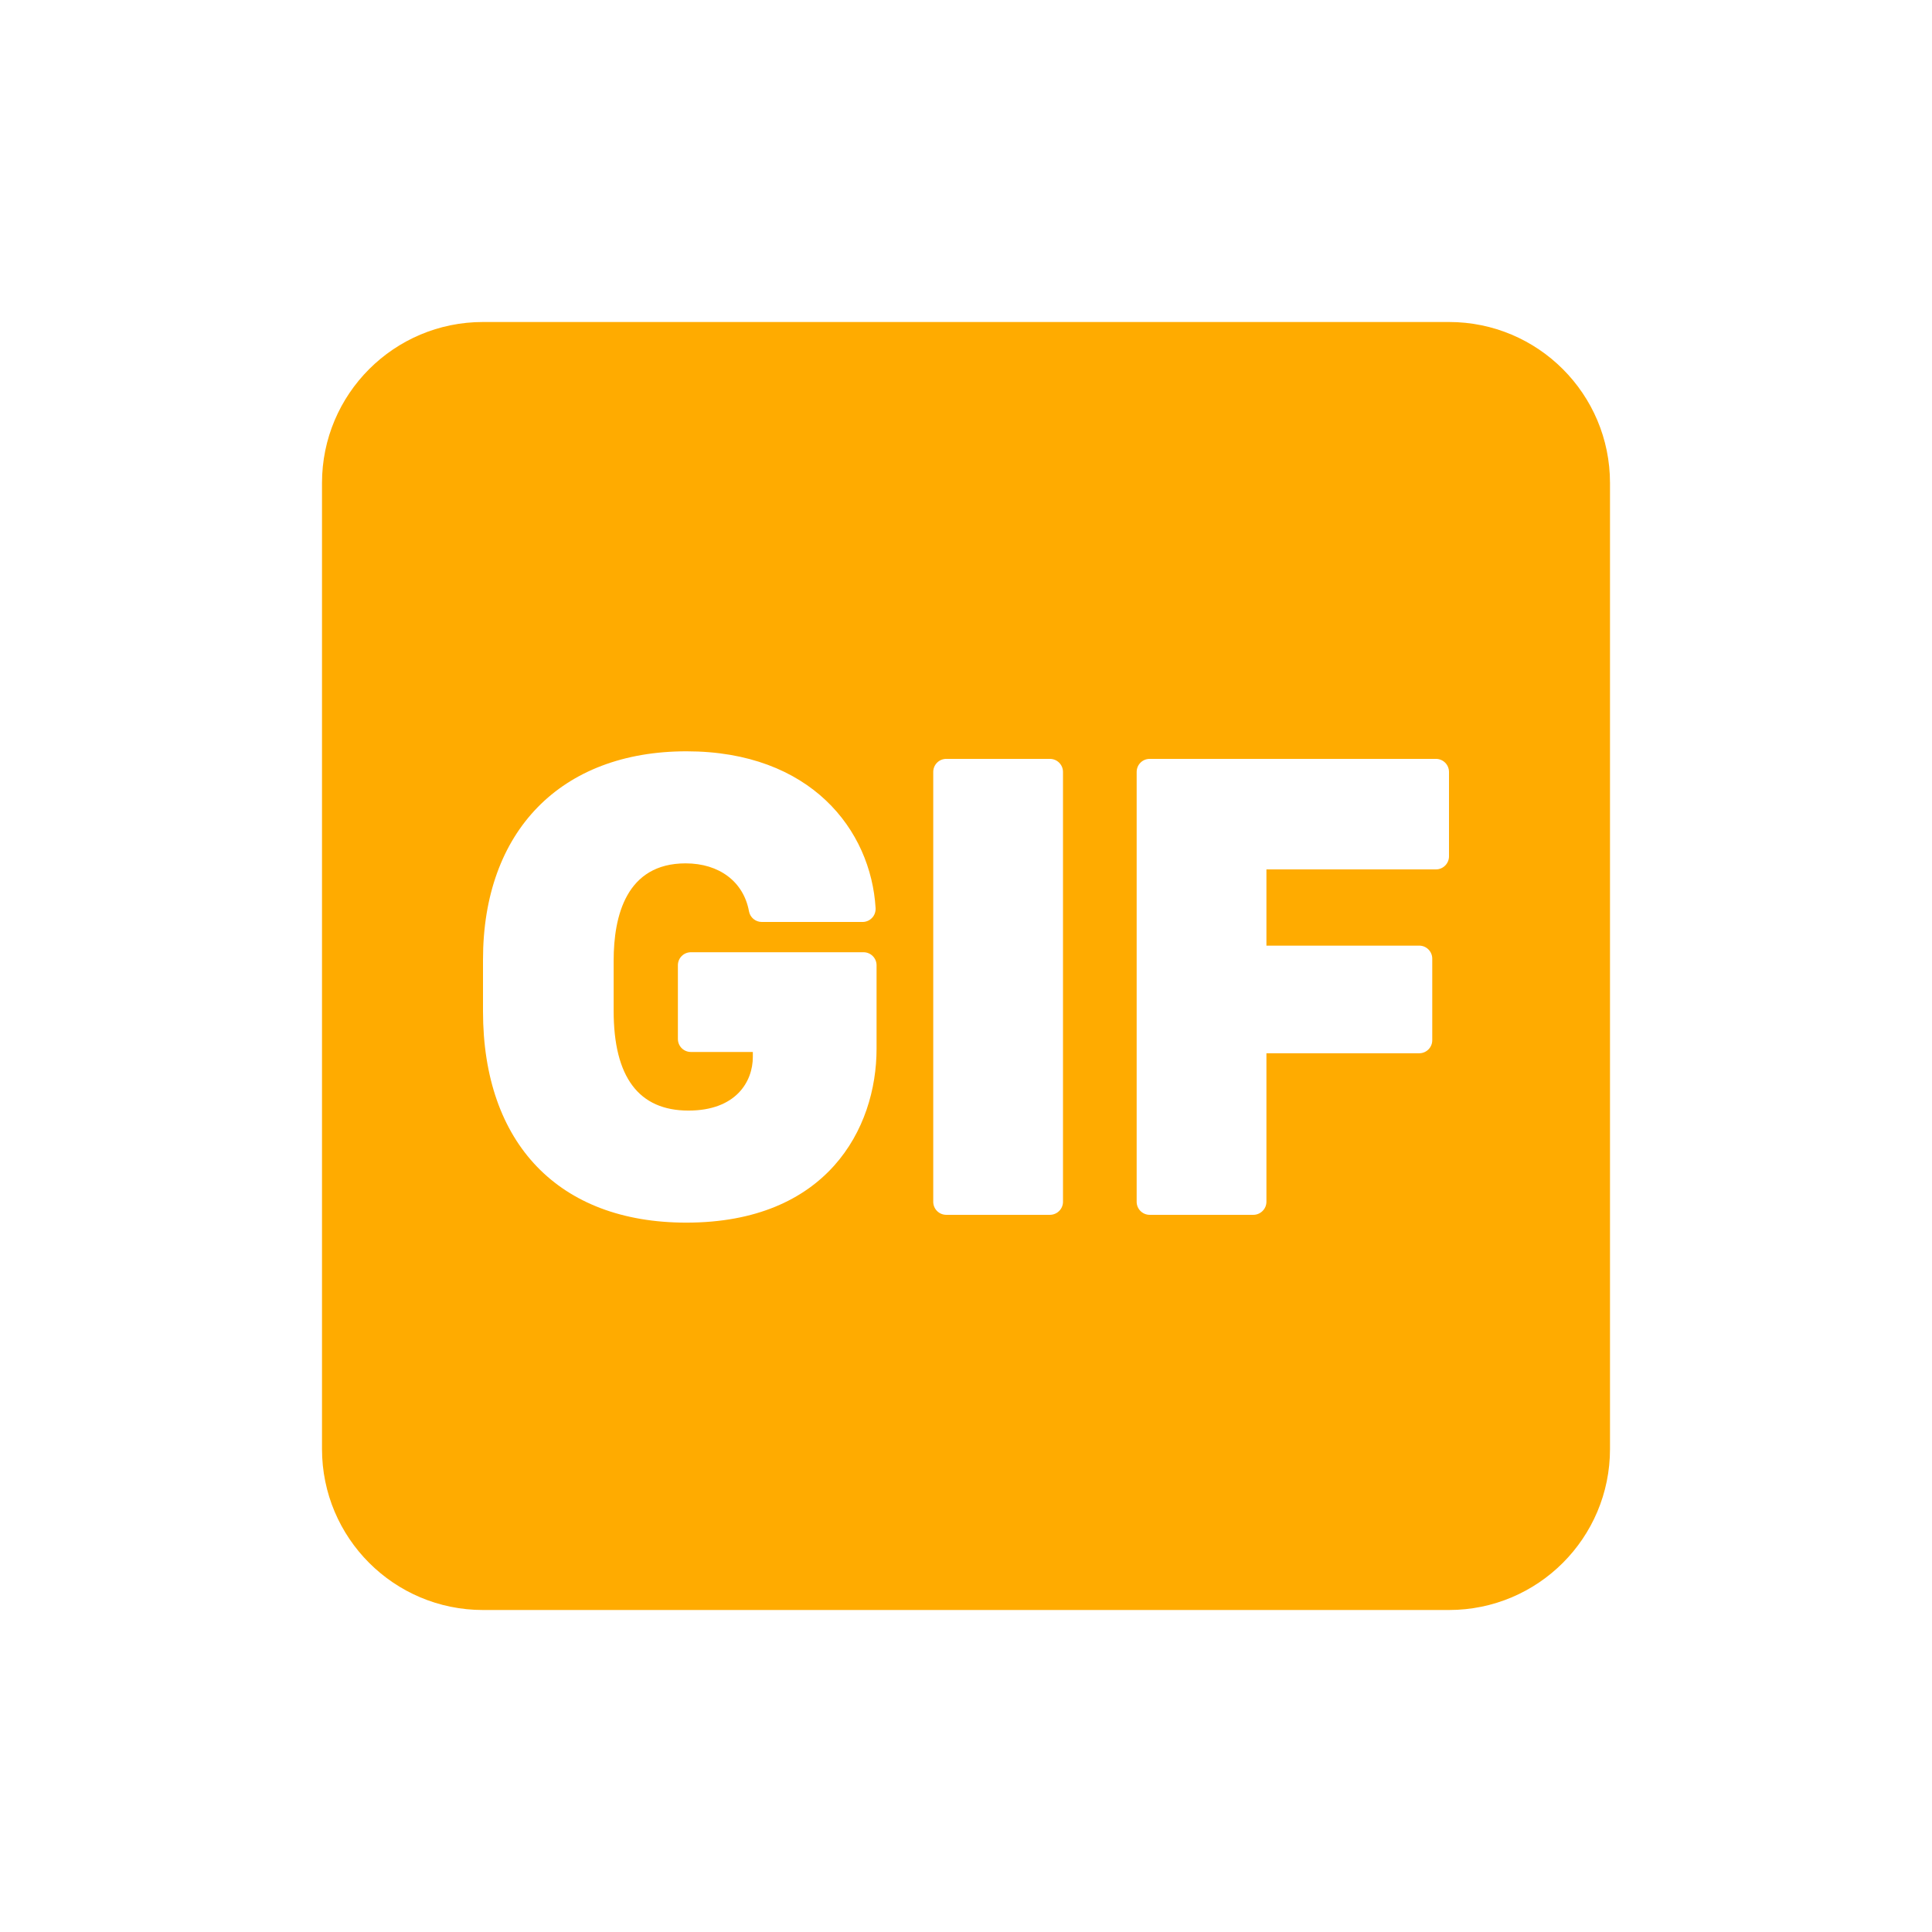
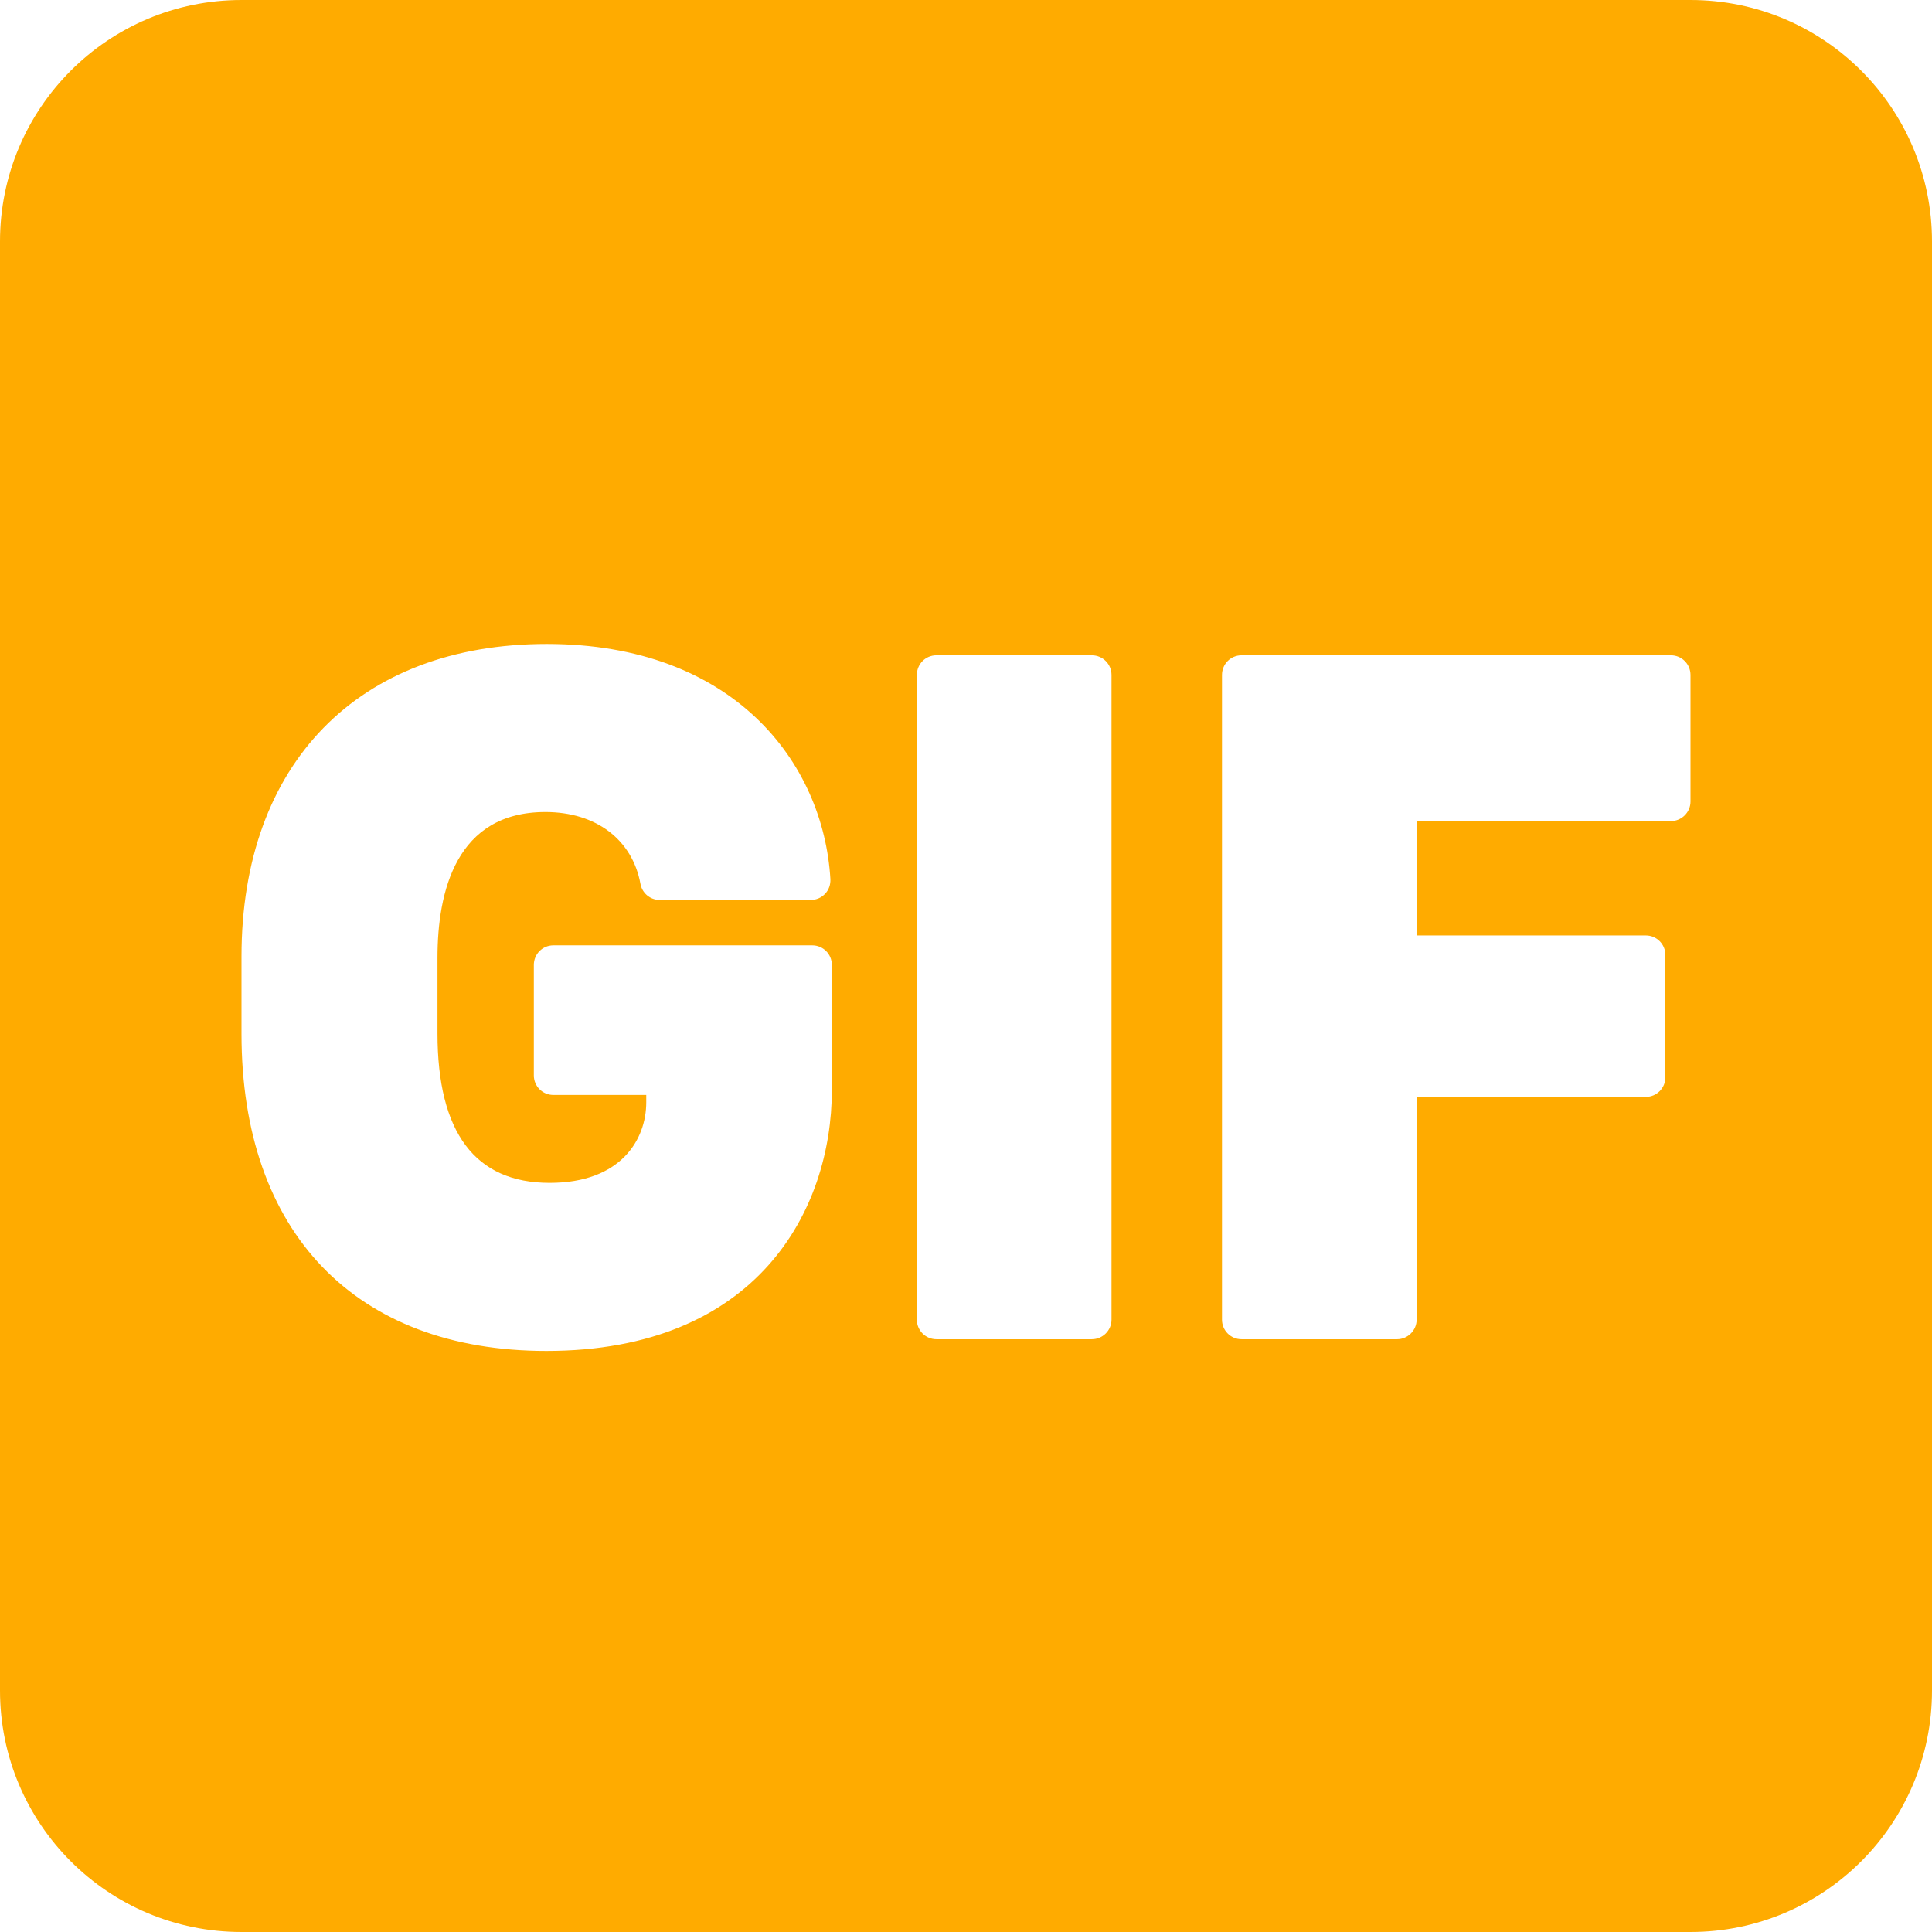
- <svg xmlns="http://www.w3.org/2000/svg" width="24" height="24" viewBox="0 0 24 24">
-   <path fill="#FFAB00" fill-rule="evenodd" d="M6,4 L18,4 C19.105,4 20,4.895 20,6 L20,18 C20,19.105 19.105,20 18,20 L6,20 C4.895,20 4,19.105 4,18 L4,6 C4,4.895 4.895,4 6,4 Z M13.042,15.091 L11.755,15.091 C11.665,15.091 11.593,15.018 11.593,14.929 L11.593,9.59 C11.593,9.499 11.665,9.427 11.755,9.427 L13.042,9.427 C13.132,9.427 13.205,9.499 13.205,9.59 L13.205,14.929 C13.205,15.018 13.132,15.091 13.042,15.091 M15.57,15.091 L14.282,15.091 C14.192,15.091 14.12,15.018 14.12,14.929 L14.12,9.59 C14.12,9.499 14.192,9.427 14.282,9.427 L17.838,9.427 C17.927,9.427 18,9.499 18,9.59 L18,10.638 C18,10.727 17.927,10.8 17.838,10.8 L15.732,10.8 L15.732,11.747 L17.63,11.747 C17.72,11.747 17.792,11.82 17.792,11.909 L17.792,12.922 C17.792,13.011 17.72,13.084 17.63,13.084 L15.732,13.084 L15.732,14.929 C15.732,15.018 15.658,15.091 15.57,15.091 M8.525,15.188 C6.944,15.188 6,14.207 6,12.562 L6,11.921 C6,10.324 6.968,9.333 8.528,9.333 C10.072,9.333 10.819,10.311 10.877,11.281 C10.879,11.326 10.864,11.37 10.833,11.402 C10.802,11.435 10.759,11.453 10.715,11.453 L9.463,11.453 C9.385,11.453 9.318,11.397 9.304,11.32 C9.237,10.953 8.935,10.725 8.517,10.725 C7.778,10.725 7.623,11.382 7.623,11.932 L7.623,12.558 C7.623,13.38 7.935,13.796 8.552,13.796 C9.142,13.796 9.352,13.437 9.352,13.129 L9.352,13.068 L8.583,13.068 C8.493,13.068 8.421,12.996 8.421,12.906 L8.421,11.991 C8.421,11.901 8.493,11.829 8.583,11.829 L10.727,11.829 C10.816,11.829 10.889,11.901 10.889,11.991 L10.889,13.027 C10.889,14.024 10.269,15.188 8.525,15.188" />
+ <svg xmlns="http://www.w3.org/2000/svg" width="16" height="16" viewBox="0 0 16 16">
+   <path fill="#FFAB00" fill-rule="evenodd" d="M2,0 L14,0 C15.105,-2.02906125e-16 16,0.895 16,2 L16,14 C16,15.105 15.105,16 14,16 L2,16 C0.895,16 1.3527075e-16,15.105 0,14 L0,2 C-1.3527075e-16,0.895 0.895,2.02906125e-16 2,0 Z M9.042,11.091 L7.755,11.091 C7.665,11.091 7.593,11.018 7.593,10.929 L7.593,5.59 C7.593,5.499 7.665,5.427 7.755,5.427 L9.042,5.427 C9.132,5.427 9.205,5.499 9.205,5.59 L9.205,10.929 C9.205,11.018 9.132,11.091 9.042,11.091 M11.57,11.091 L10.282,11.091 C10.192,11.091 10.12,11.018 10.12,10.929 L10.12,5.59 C10.12,5.499 10.192,5.427 10.282,5.427 L13.838,5.427 C13.927,5.427 14,5.499 14,5.59 L14,6.638 C14,6.727 13.927,6.8 13.838,6.8 L11.732,6.8 L11.732,7.747 L13.63,7.747 C13.72,7.747 13.792,7.82 13.792,7.909 L13.792,8.922 C13.792,9.011 13.72,9.084 13.63,9.084 L11.732,9.084 L11.732,10.929 C11.732,11.018 11.658,11.091 11.57,11.091 M4.525,11.188 C2.944,11.188 2,10.207 2,8.562 L2,7.921 C2,6.324 2.968,5.333 4.528,5.333 C6.072,5.333 6.819,6.311 6.877,7.281 C6.879,7.326 6.864,7.37 6.833,7.402 C6.802,7.435 6.759,7.453 6.715,7.453 L5.463,7.453 C5.385,7.453 5.318,7.397 5.304,7.32 C5.237,6.953 4.935,6.725 4.517,6.725 C3.778,6.725 3.623,7.382 3.623,7.932 L3.623,8.558 C3.623,9.38 3.935,9.796 4.552,9.796 C5.142,9.796 5.352,9.437 5.352,9.129 L5.352,9.068 L4.583,9.068 C4.493,9.068 4.421,8.996 4.421,8.906 L4.421,7.991 C4.421,7.901 4.493,7.829 4.583,7.829 L6.727,7.829 C6.816,7.829 6.889,7.901 6.889,7.991 L6.889,9.027 C6.889,10.024 6.269,11.188 4.525,11.188" />
</svg>
